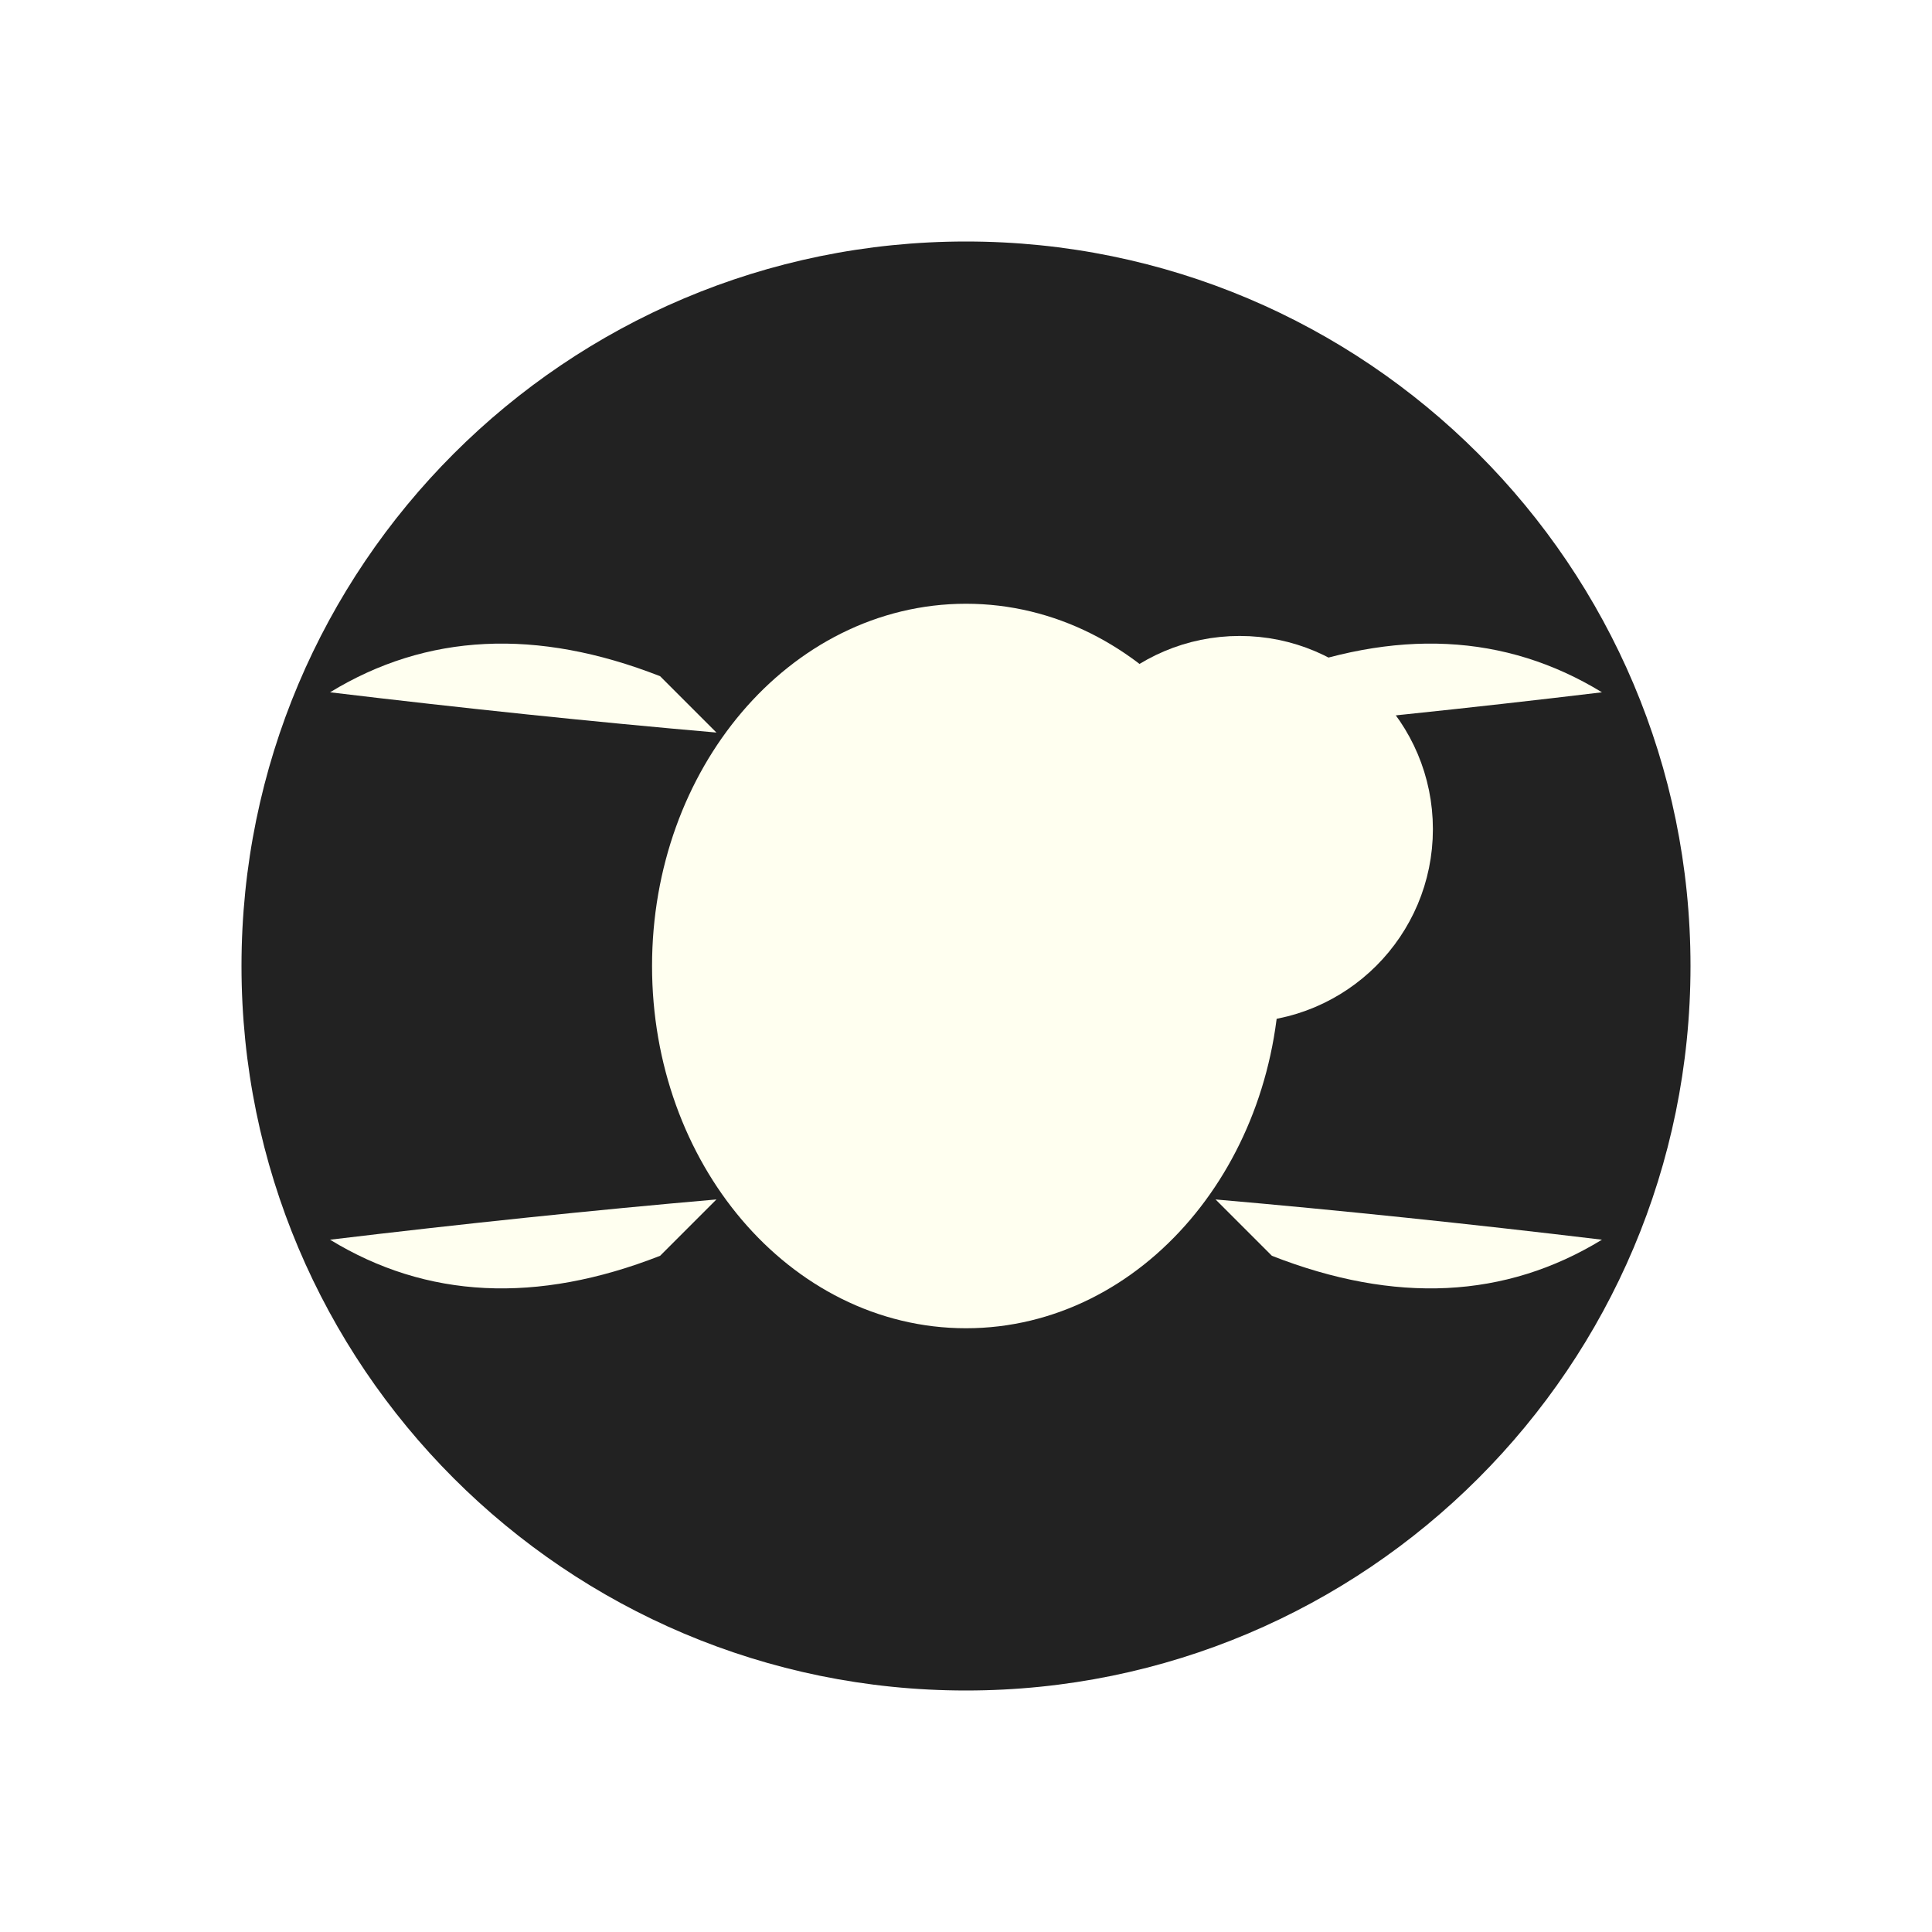
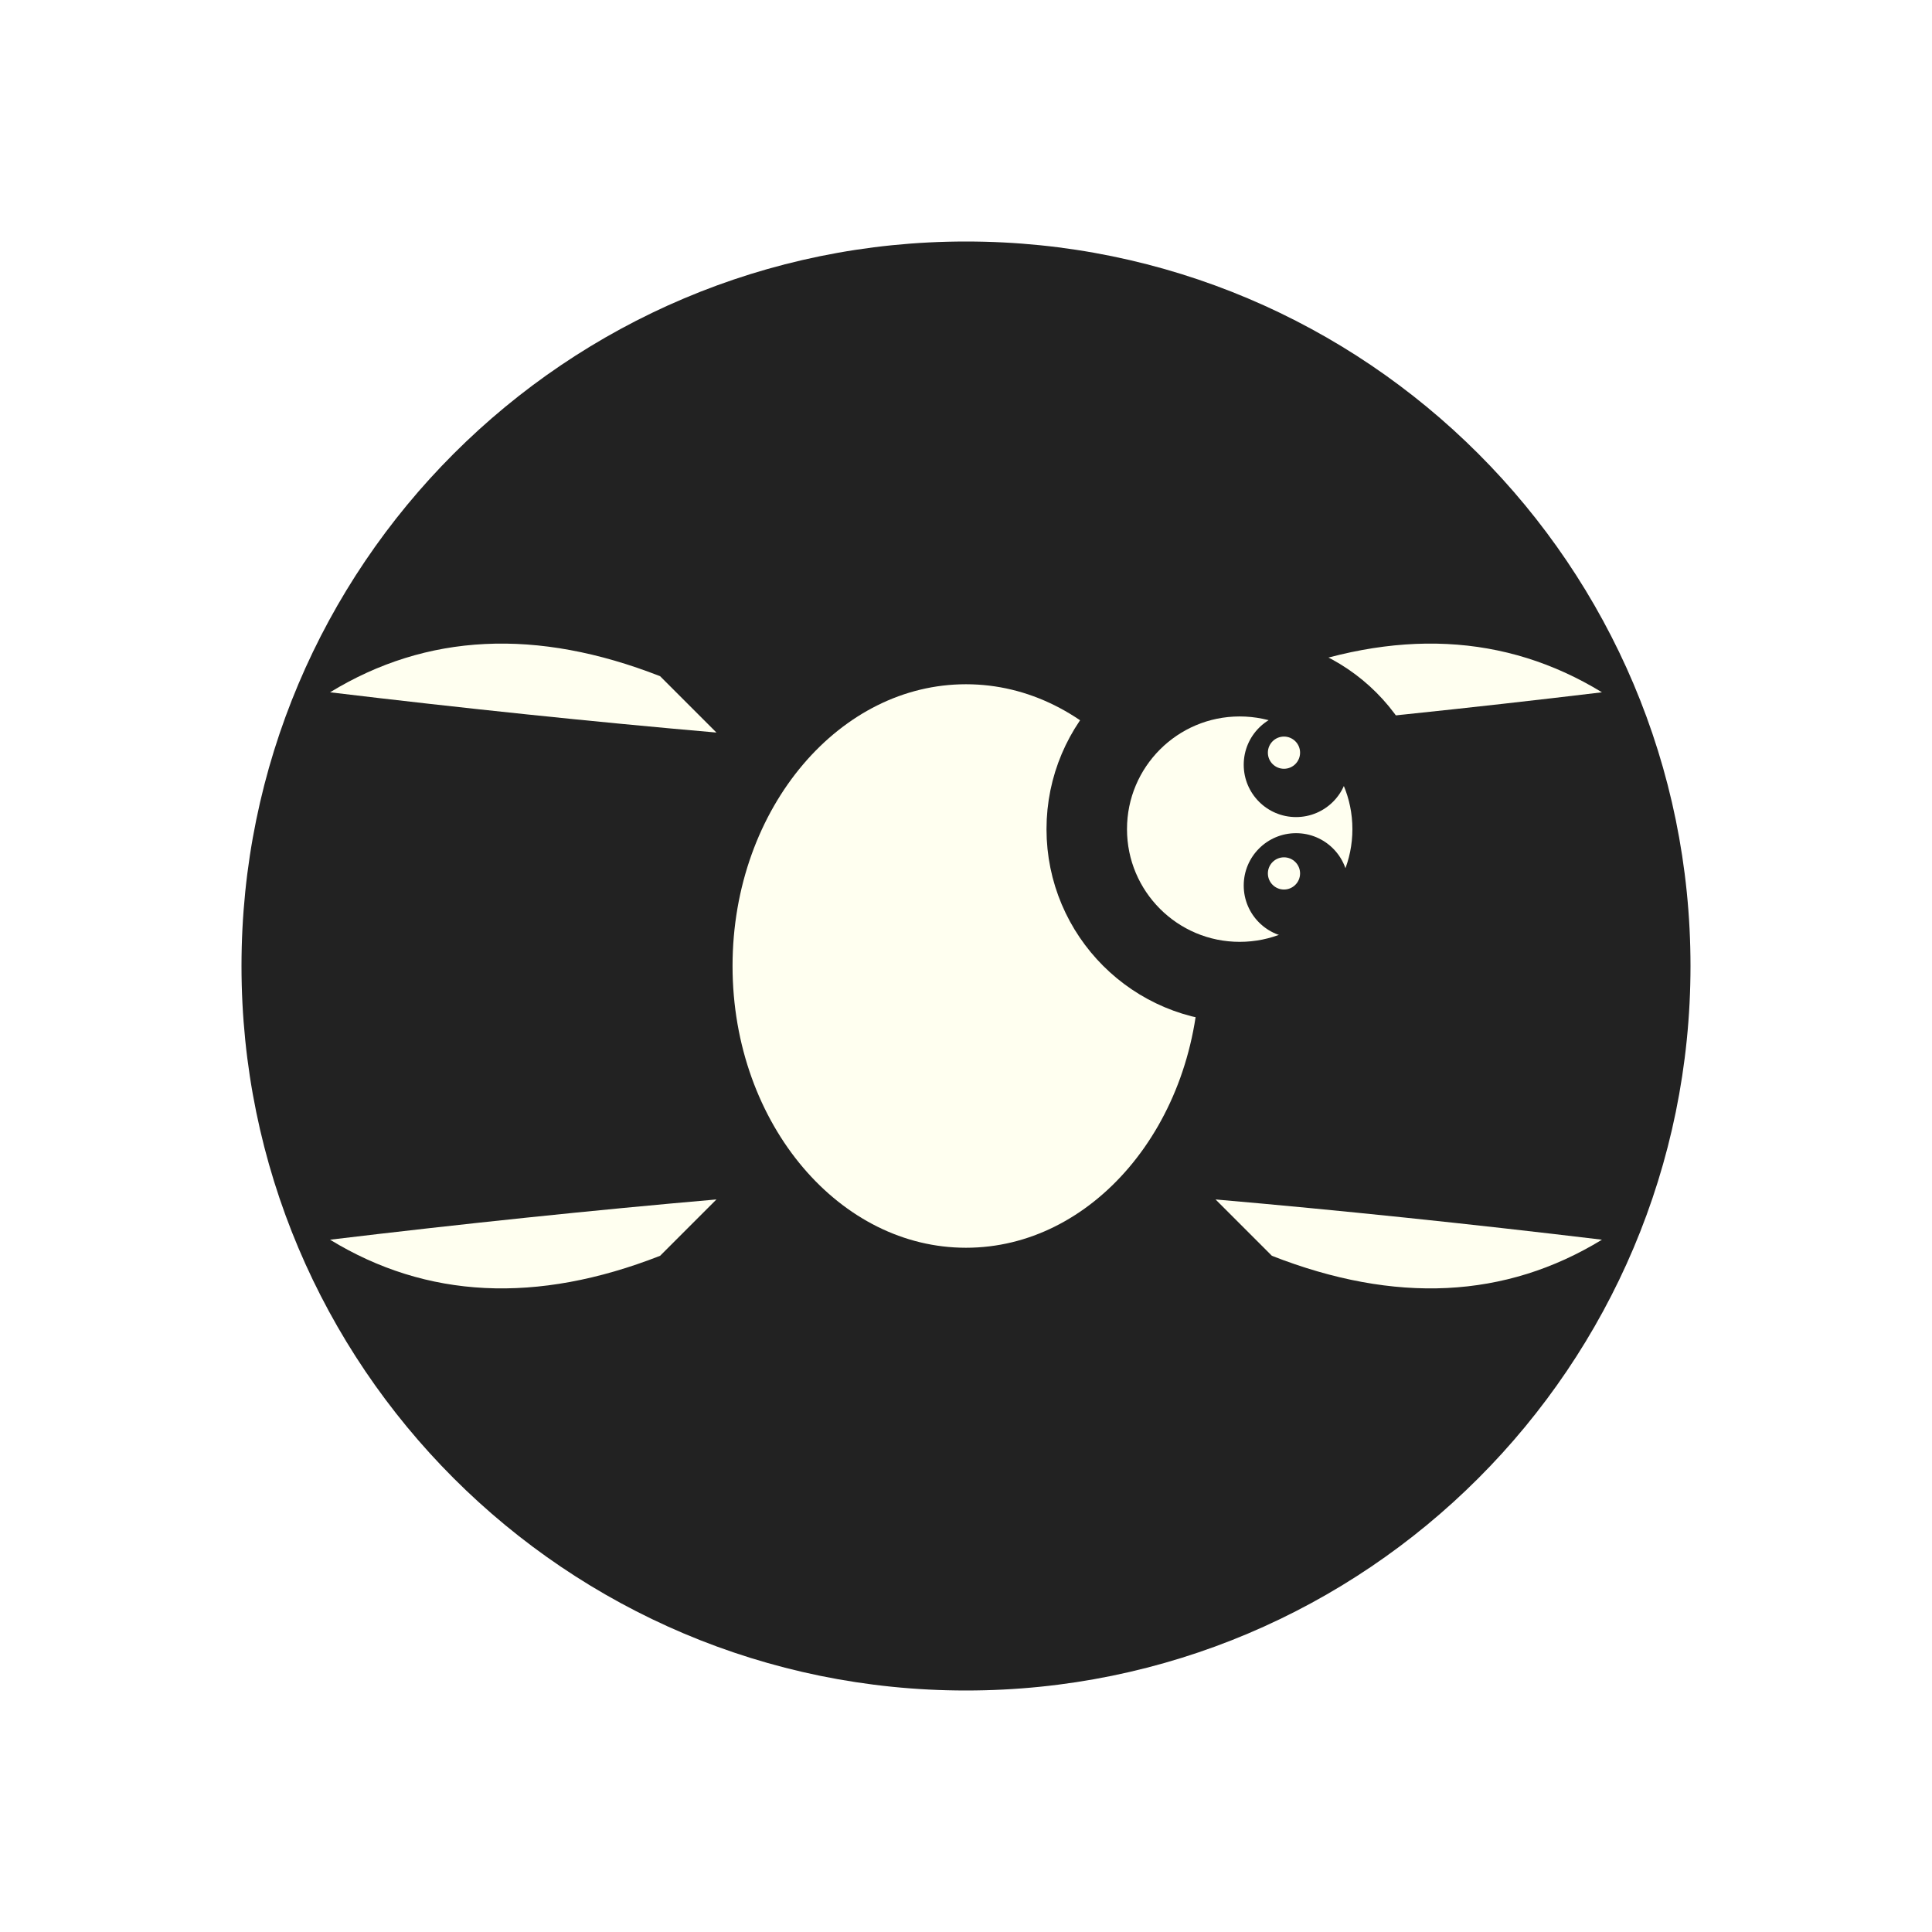
<svg xmlns="http://www.w3.org/2000/svg" width="32" height="32" viewBox="0 0 24 24" fill="none">
  <circle cx="12" cy="12" r="9" fill="#222222" />
-   <ellipse cx="12" cy="12" rx="3.4" ry="4" fill="#FFFFF0" stroke="#FFFFF0" strokeWidth="0.3" />
-   <circle cx="15.4" cy="10.3" r="1.9" fill="#FFFFF0" stroke="#FFFFF0" strokeWidth="0.3" />
  <path d="M8.2 8.4Q5.9 7.5 4.1 8.6Q6.6 8.9 8.9 9.1" fill="#FFFFF0" fillOpacity="0.9" />
  <path d="M15.8 8.4Q18.1 7.5 19.9 8.6Q17.4 8.9 15.1 9.1" fill="#FFFFF0" fillOpacity="0.9" />
  <path d="M8.2 15.6Q5.9 16.5 4.1 15.4Q6.6 15.1 8.9 14.9" fill="#FFFFF0" fillOpacity="0.9" />
  <path d="M15.8 15.6Q18.1 16.5 19.9 15.4Q17.4 15.1 15.1 14.9" fill="#FFFFF0" fillOpacity="0.9" />
-   <circle cx="16.1" cy="9.5" r="0.65" fill="#FFFFF0" />
-   <circle cx="16.1" cy="11.0" r="0.65" fill="#FFFFF0" />
+   <ellipse cx="12" cy="12" rx="3.4" ry="4" fill="#FFFFF0" stroke="#222222" strokeWidth="0.3" />
+   <circle cx="15.4" cy="10.3" r="1.9" fill="#FFFFF0" stroke="#222222" strokeWidth="0.3" />
+   <g fill="#222222">
+     <circle cx="16.1" cy="9.5" r="0.65" />
+     <circle cx="16.1" cy="11.0" r="0.65" />
+     <circle cx="15.95" cy="9.35" r="0.2" fill="#FFFFF0" />
+     <circle cx="15.95" cy="10.85" r="0.2" fill="#FFFFF0" />
+   </g>
</svg>
